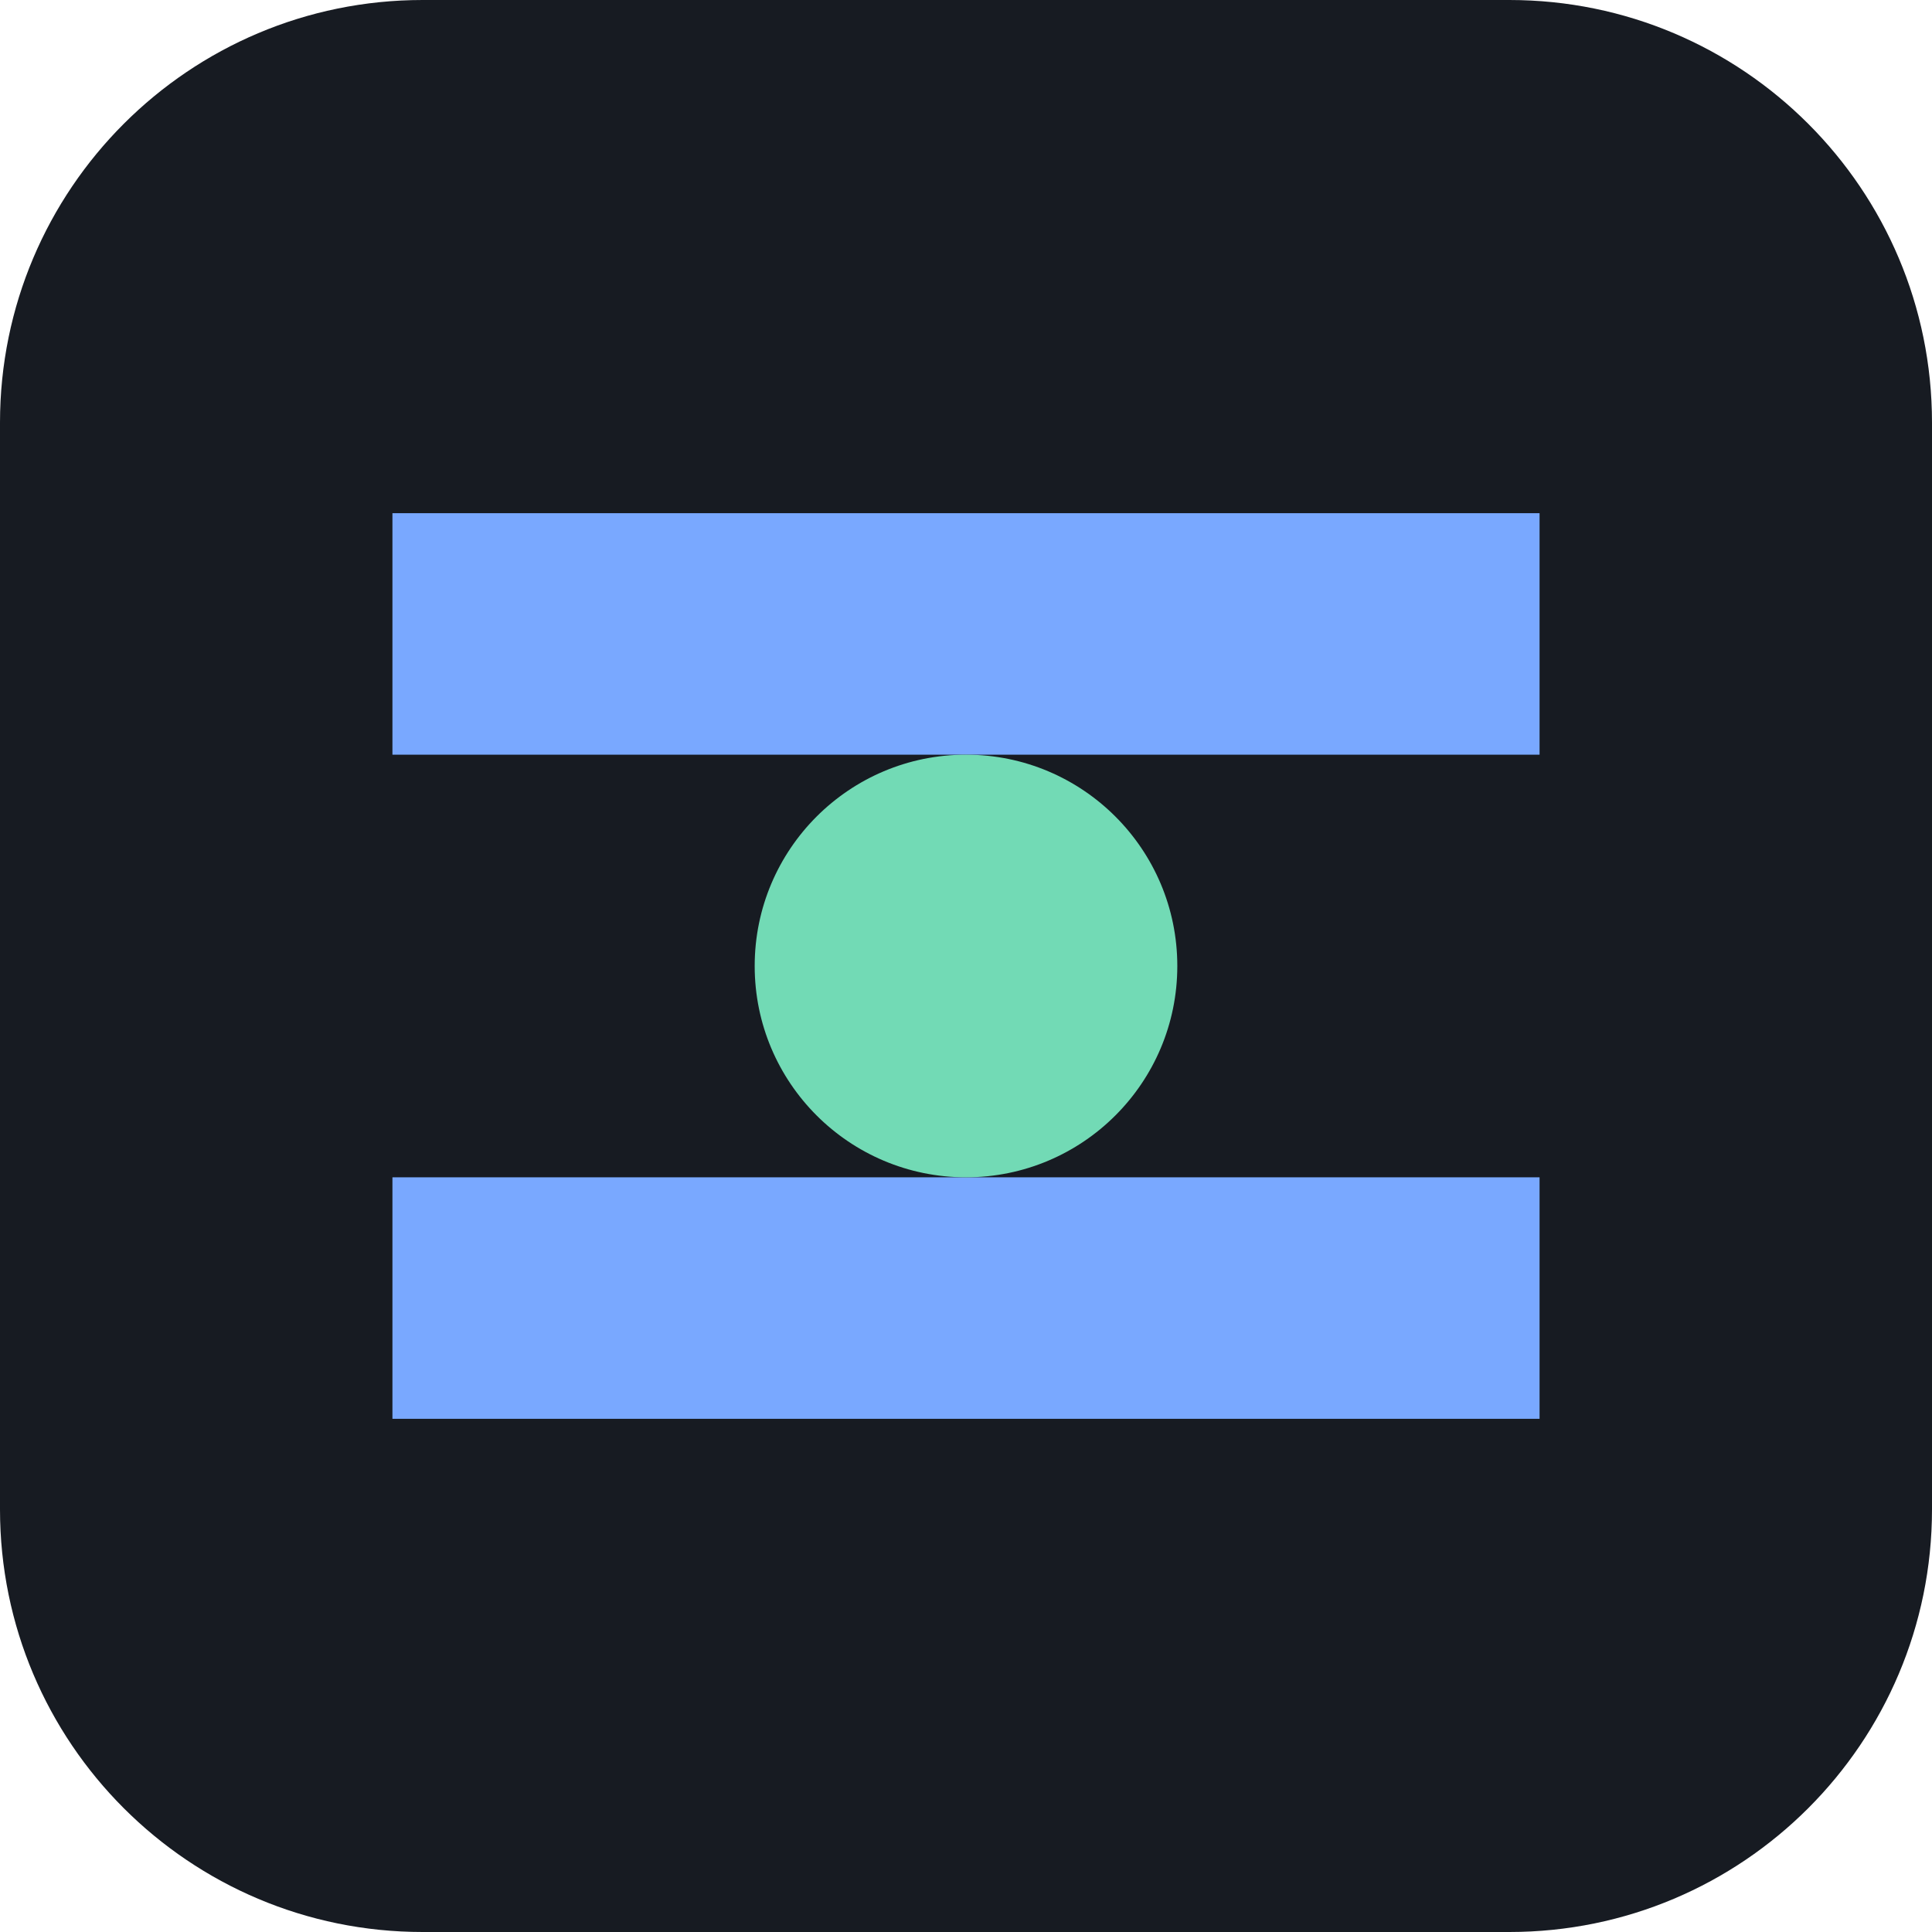
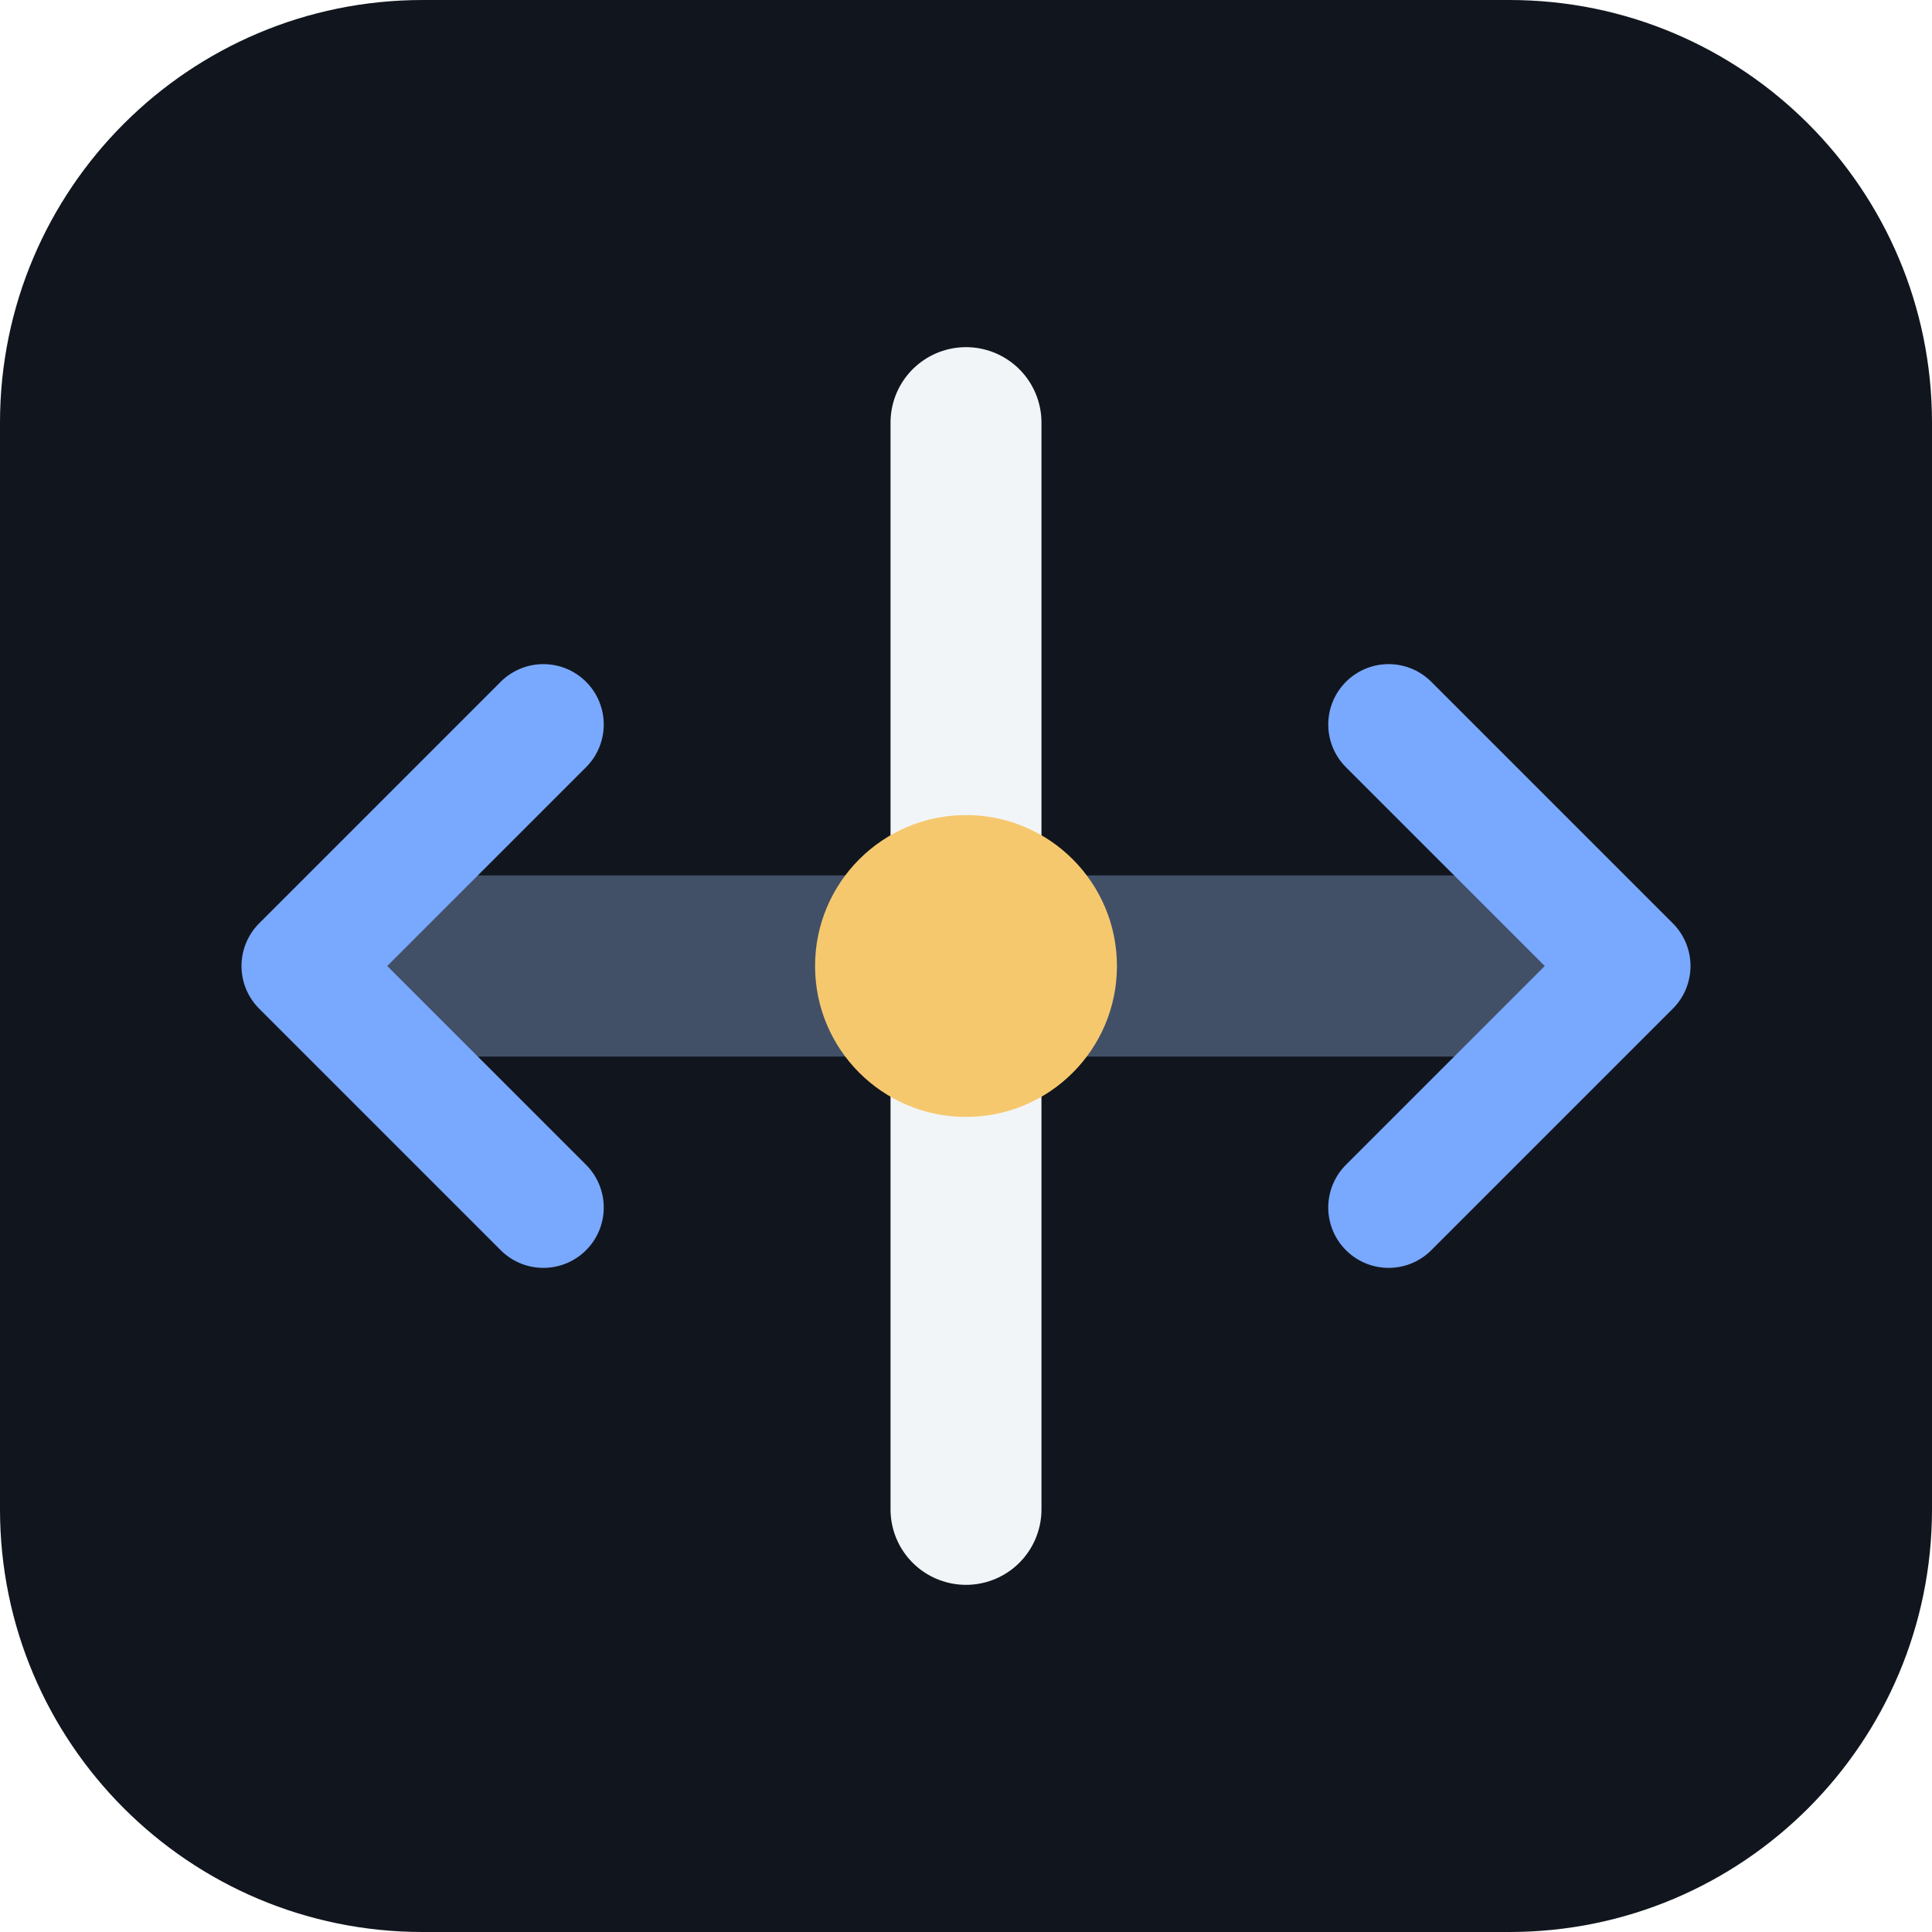
<svg xmlns="http://www.w3.org/2000/svg" viewBox="0 0 64 64">
-   <rect width="64" height="64" rx="14" fill="#171b22" />
-   <path d="M13 17h38v8H13zm0 22h38v8H13z" fill="#79a8ff" />
-   <circle cx="32" cy="32" r="7" fill="#72dab5" />
+   <rect width="64" height="64" rx="14" fill="#11161e" />
+   <path d="M12 32h40" stroke="#415067" stroke-width="6" stroke-linecap="round" />
+   <path d="M32 14v36" stroke="#f2f5f8" stroke-width="5" stroke-linecap="round" />
+   <path d="M18 24l-8 8 8 8M46 24l8 8-8 8" fill="none" stroke="#79a8ff" stroke-width="4" stroke-linecap="round" stroke-linejoin="round" />
+   <circle cx="32" cy="32" r="5" fill="#f6c86e" />
</svg>
